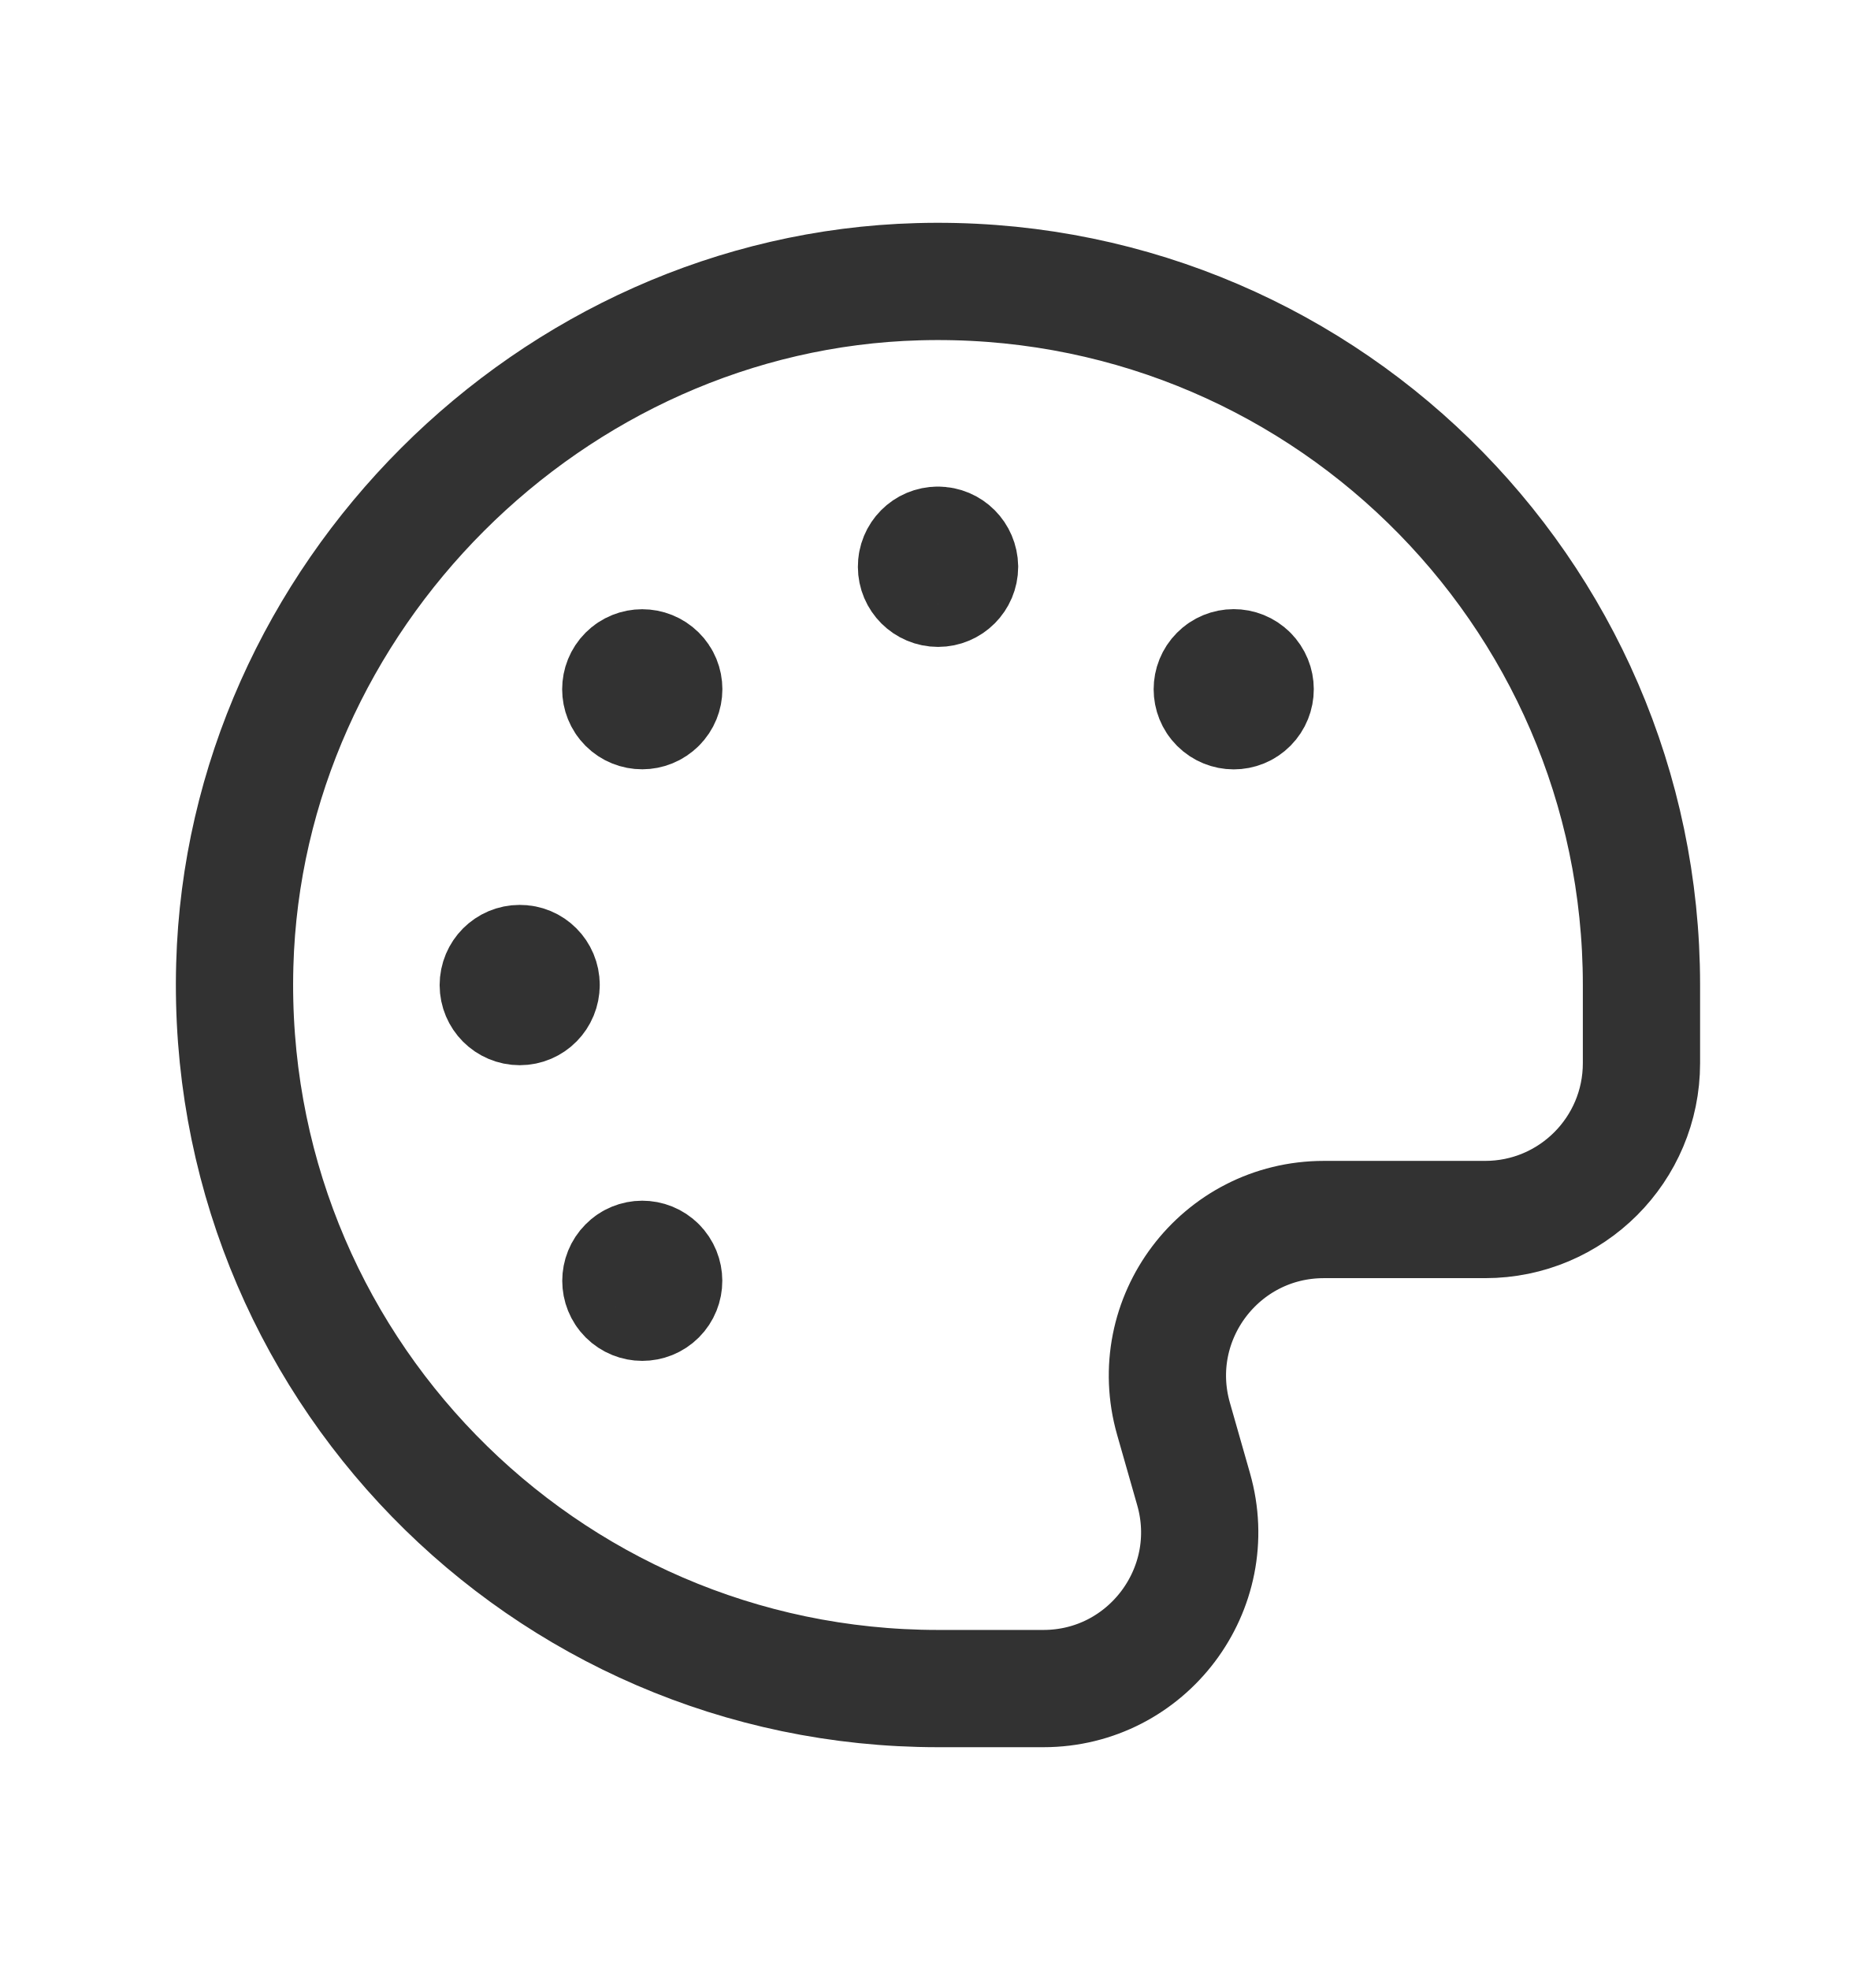
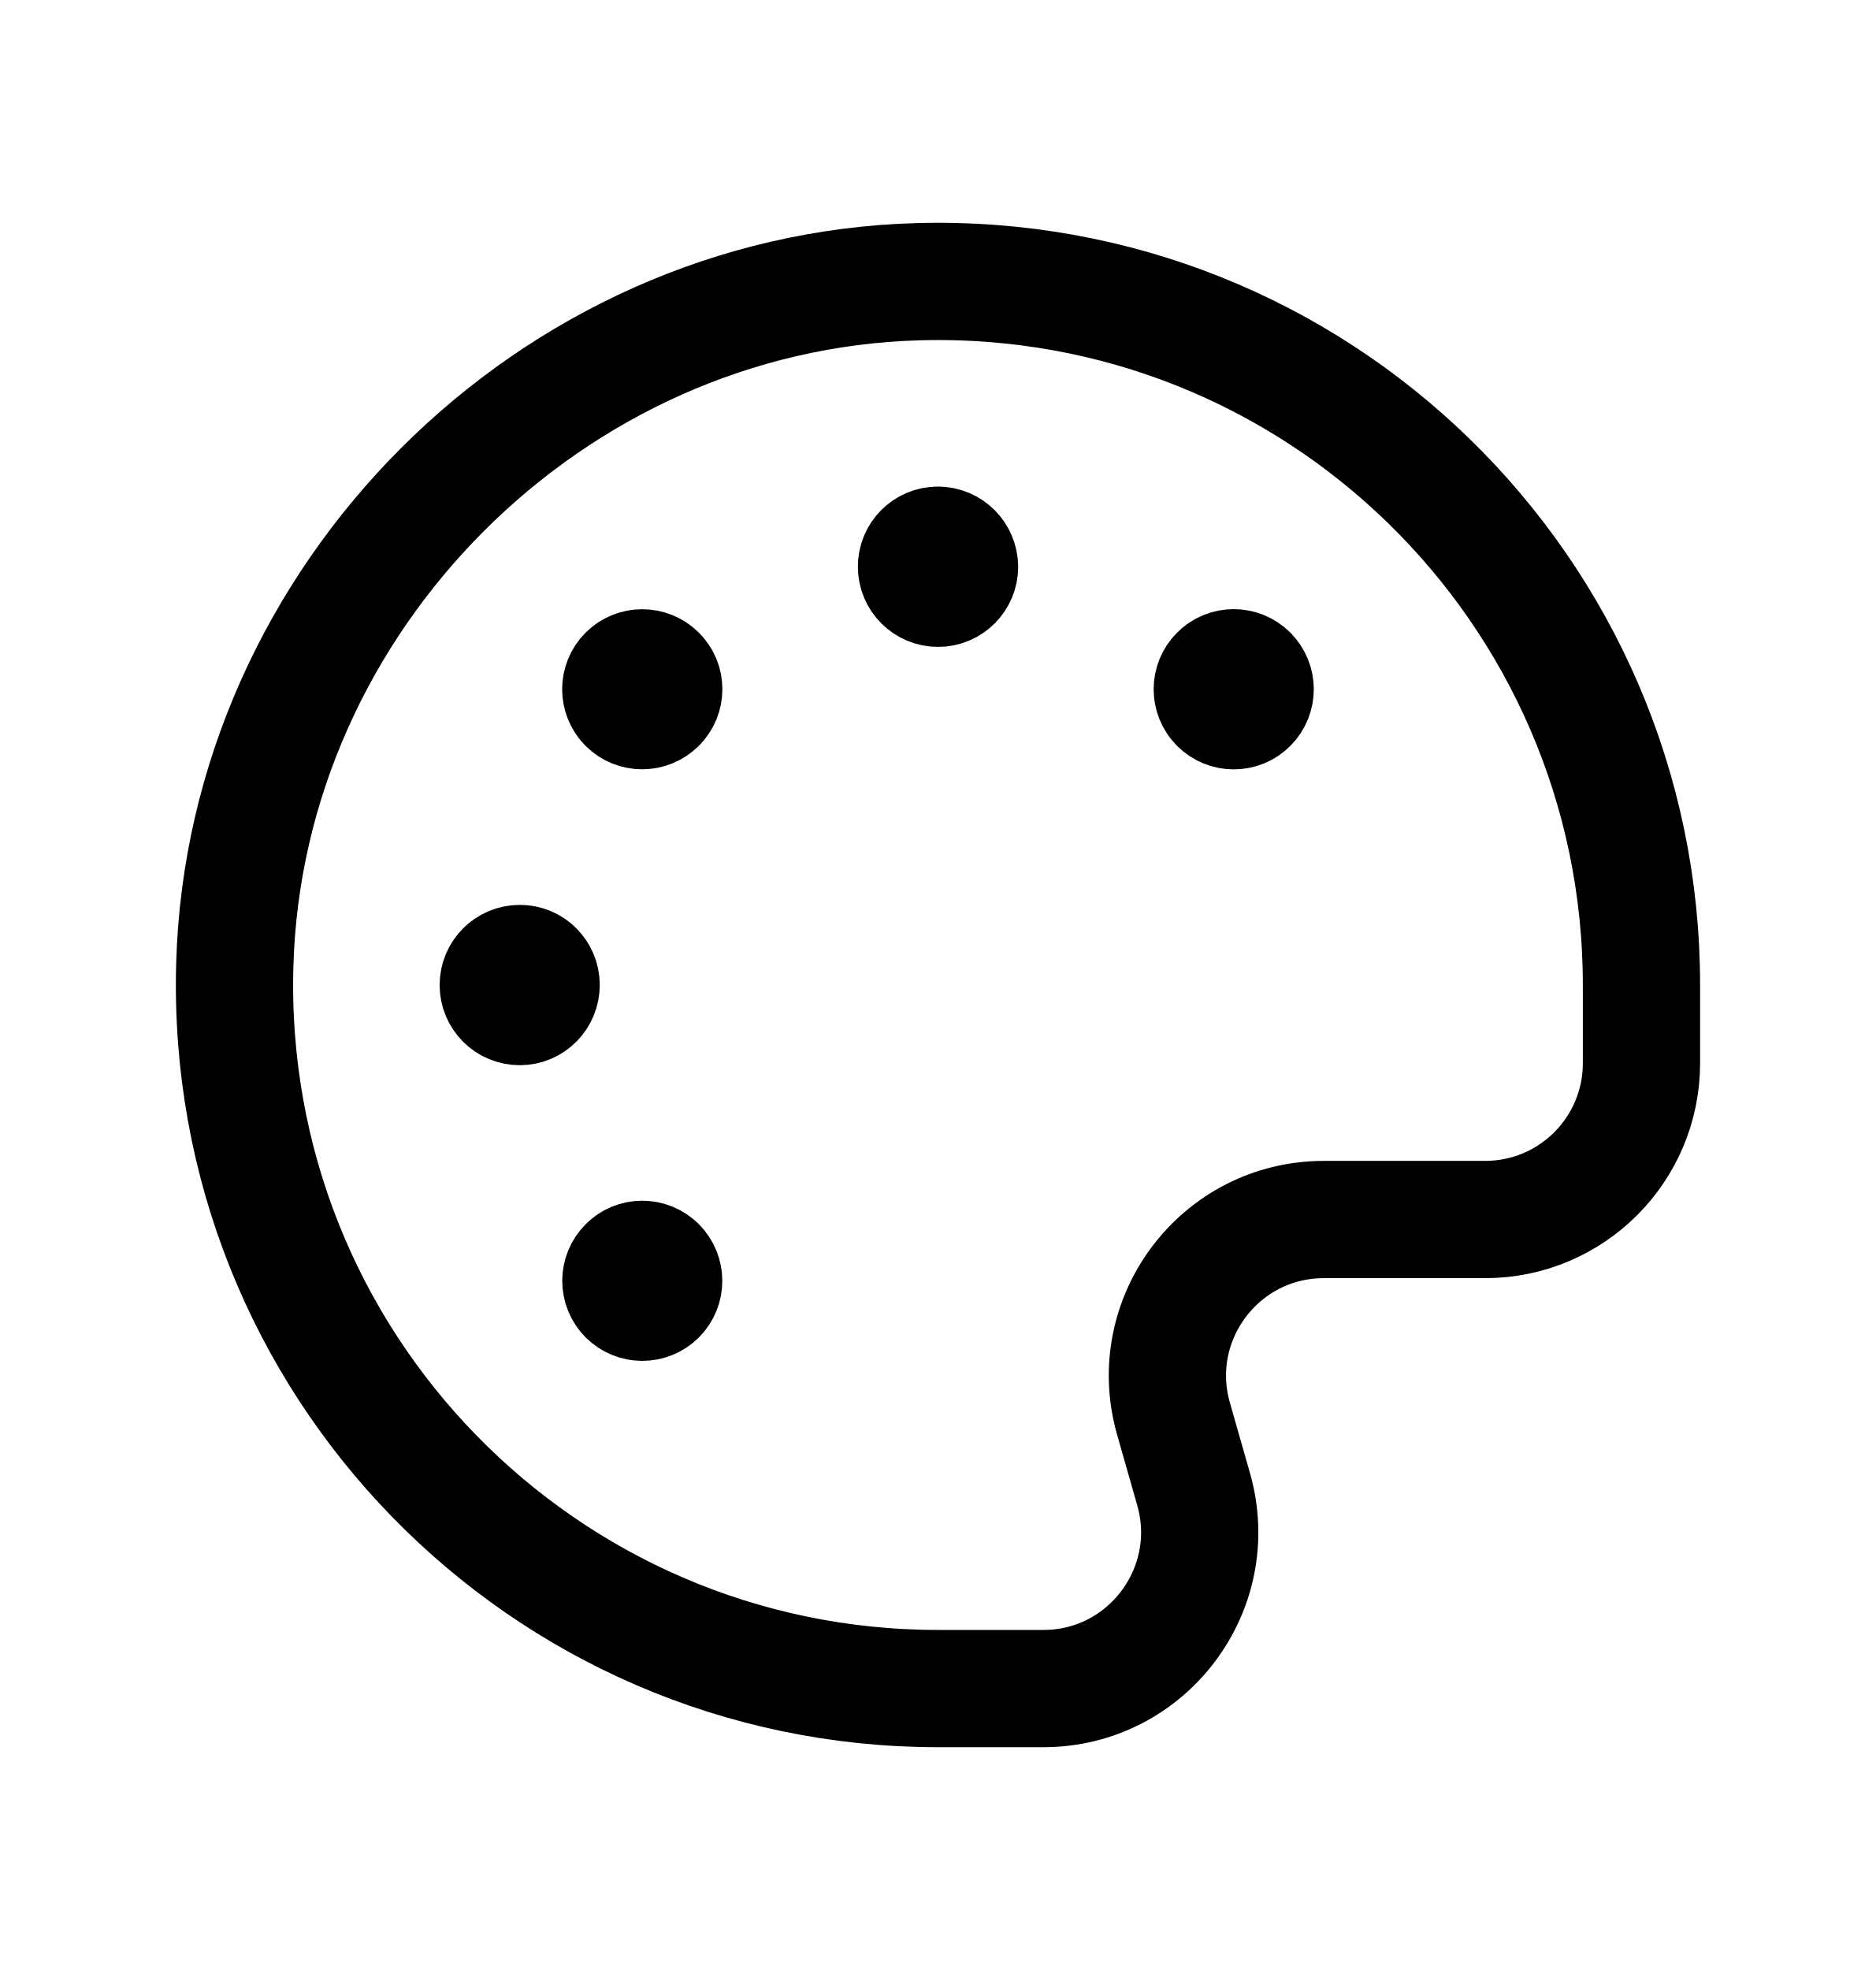
- <svg xmlns="http://www.w3.org/2000/svg" width="20" height="21" viewBox="0 0 20 21" fill="none">
-   <path d="M9.999 5.812C9.872 5.812 9.77 5.915 9.771 6.042C9.771 6.168 9.874 6.271 10.001 6.271C10.127 6.271 10.23 6.168 10.23 6.042C10.228 5.915 10.127 5.812 9.999 5.812" stroke="#323232" stroke-width="1.25" stroke-linecap="round" stroke-linejoin="round" />
-   <path d="M5.769 10.499C5.769 10.372 5.667 10.27 5.541 10.271C5.414 10.271 5.312 10.374 5.312 10.501C5.312 10.627 5.414 10.73 5.541 10.73C5.668 10.73 5.769 10.627 5.769 10.499" stroke="#323232" stroke-width="1.25" stroke-linecap="round" stroke-linejoin="round" />
-   <path d="M13.314 7.185C13.225 7.096 13.08 7.096 12.991 7.186C12.902 7.275 12.902 7.42 12.991 7.509C13.081 7.599 13.226 7.599 13.315 7.509C13.404 7.419 13.404 7.275 13.314 7.185" stroke="#323232" stroke-width="1.25" stroke-linecap="round" stroke-linejoin="round" />
-   <path d="M7.008 13.491C6.919 13.402 6.774 13.402 6.686 13.492C6.597 13.581 6.597 13.726 6.686 13.815C6.775 13.904 6.92 13.904 7.009 13.815C7.098 13.726 7.098 13.581 7.008 13.491" stroke="#323232" stroke-width="1.25" stroke-linecap="round" stroke-linejoin="round" />
-   <path d="M7.009 7.508C7.099 7.419 7.099 7.274 7.009 7.186C6.919 7.097 6.774 7.097 6.685 7.186C6.596 7.275 6.596 7.42 6.685 7.509C6.774 7.598 6.919 7.598 7.009 7.508" stroke="#323232" stroke-width="1.25" stroke-linecap="round" stroke-linejoin="round" />
-   <path fill-rule="evenodd" clip-rule="evenodd" d="M10 18C5.787 18 2.385 14.526 2.503 10.287C2.611 6.374 5.874 3.111 9.787 3.003C14.026 2.885 17.5 6.287 17.5 10.5V11.333C17.5 12.254 16.754 13 15.833 13H14.114C13.006 13 12.207 14.059 12.511 15.124L12.725 15.874C13.03 16.939 12.23 18 11.124 18H10Z" stroke="#323232" stroke-width="1.25" stroke-linecap="round" stroke-linejoin="round" />
+ <svg xmlns="http://www.w3.org/2000/svg" viewBox="0 0 20 21" fill="none">
+   <path d="M9.999 5.812C9.872 5.812 9.77 5.915 9.771 6.042C9.771 6.168 9.874 6.271 10.001 6.271C10.127 6.271 10.23 6.168 10.23 6.042C10.228 5.915 10.127 5.812 9.999 5.812" stroke="currentColor" stroke-width="1.25" stroke-linecap="round" stroke-linejoin="round" />
+   <path d="M5.769 10.499C5.769 10.372 5.667 10.27 5.541 10.271C5.414 10.271 5.312 10.374 5.312 10.501C5.312 10.627 5.414 10.73 5.541 10.73C5.668 10.73 5.769 10.627 5.769 10.499" stroke="currentColor" stroke-width="1.25" stroke-linecap="round" stroke-linejoin="round" />
+   <path d="M13.314 7.185C13.225 7.096 13.08 7.096 12.991 7.186C12.902 7.275 12.902 7.42 12.991 7.509C13.081 7.599 13.226 7.599 13.315 7.509C13.404 7.419 13.404 7.275 13.314 7.185" stroke="currentColor" stroke-width="1.25" stroke-linecap="round" stroke-linejoin="round" />
+   <path d="M7.008 13.491C6.919 13.402 6.774 13.402 6.686 13.492C6.597 13.581 6.597 13.726 6.686 13.815C6.775 13.904 6.92 13.904 7.009 13.815C7.098 13.726 7.098 13.581 7.008 13.491" stroke="currentColor" stroke-width="1.25" stroke-linecap="round" stroke-linejoin="round" />
+   <path d="M7.009 7.508C7.099 7.419 7.099 7.274 7.009 7.186C6.919 7.097 6.774 7.097 6.685 7.186C6.596 7.275 6.596 7.42 6.685 7.509C6.774 7.598 6.919 7.598 7.009 7.508" stroke="currentColor" stroke-width="1.25" stroke-linecap="round" stroke-linejoin="round" />
+   <path fill-rule="evenodd" clip-rule="evenodd" d="M10 18C5.787 18 2.385 14.526 2.503 10.287C2.611 6.374 5.874 3.111 9.787 3.003C14.026 2.885 17.5 6.287 17.5 10.5V11.333C17.5 12.254 16.754 13 15.833 13H14.114C13.006 13 12.207 14.059 12.511 15.124L12.725 15.874C13.03 16.939 12.23 18 11.124 18H10Z" stroke="currentColor" stroke-width="1.25" stroke-linecap="round" stroke-linejoin="round" />
</svg>
